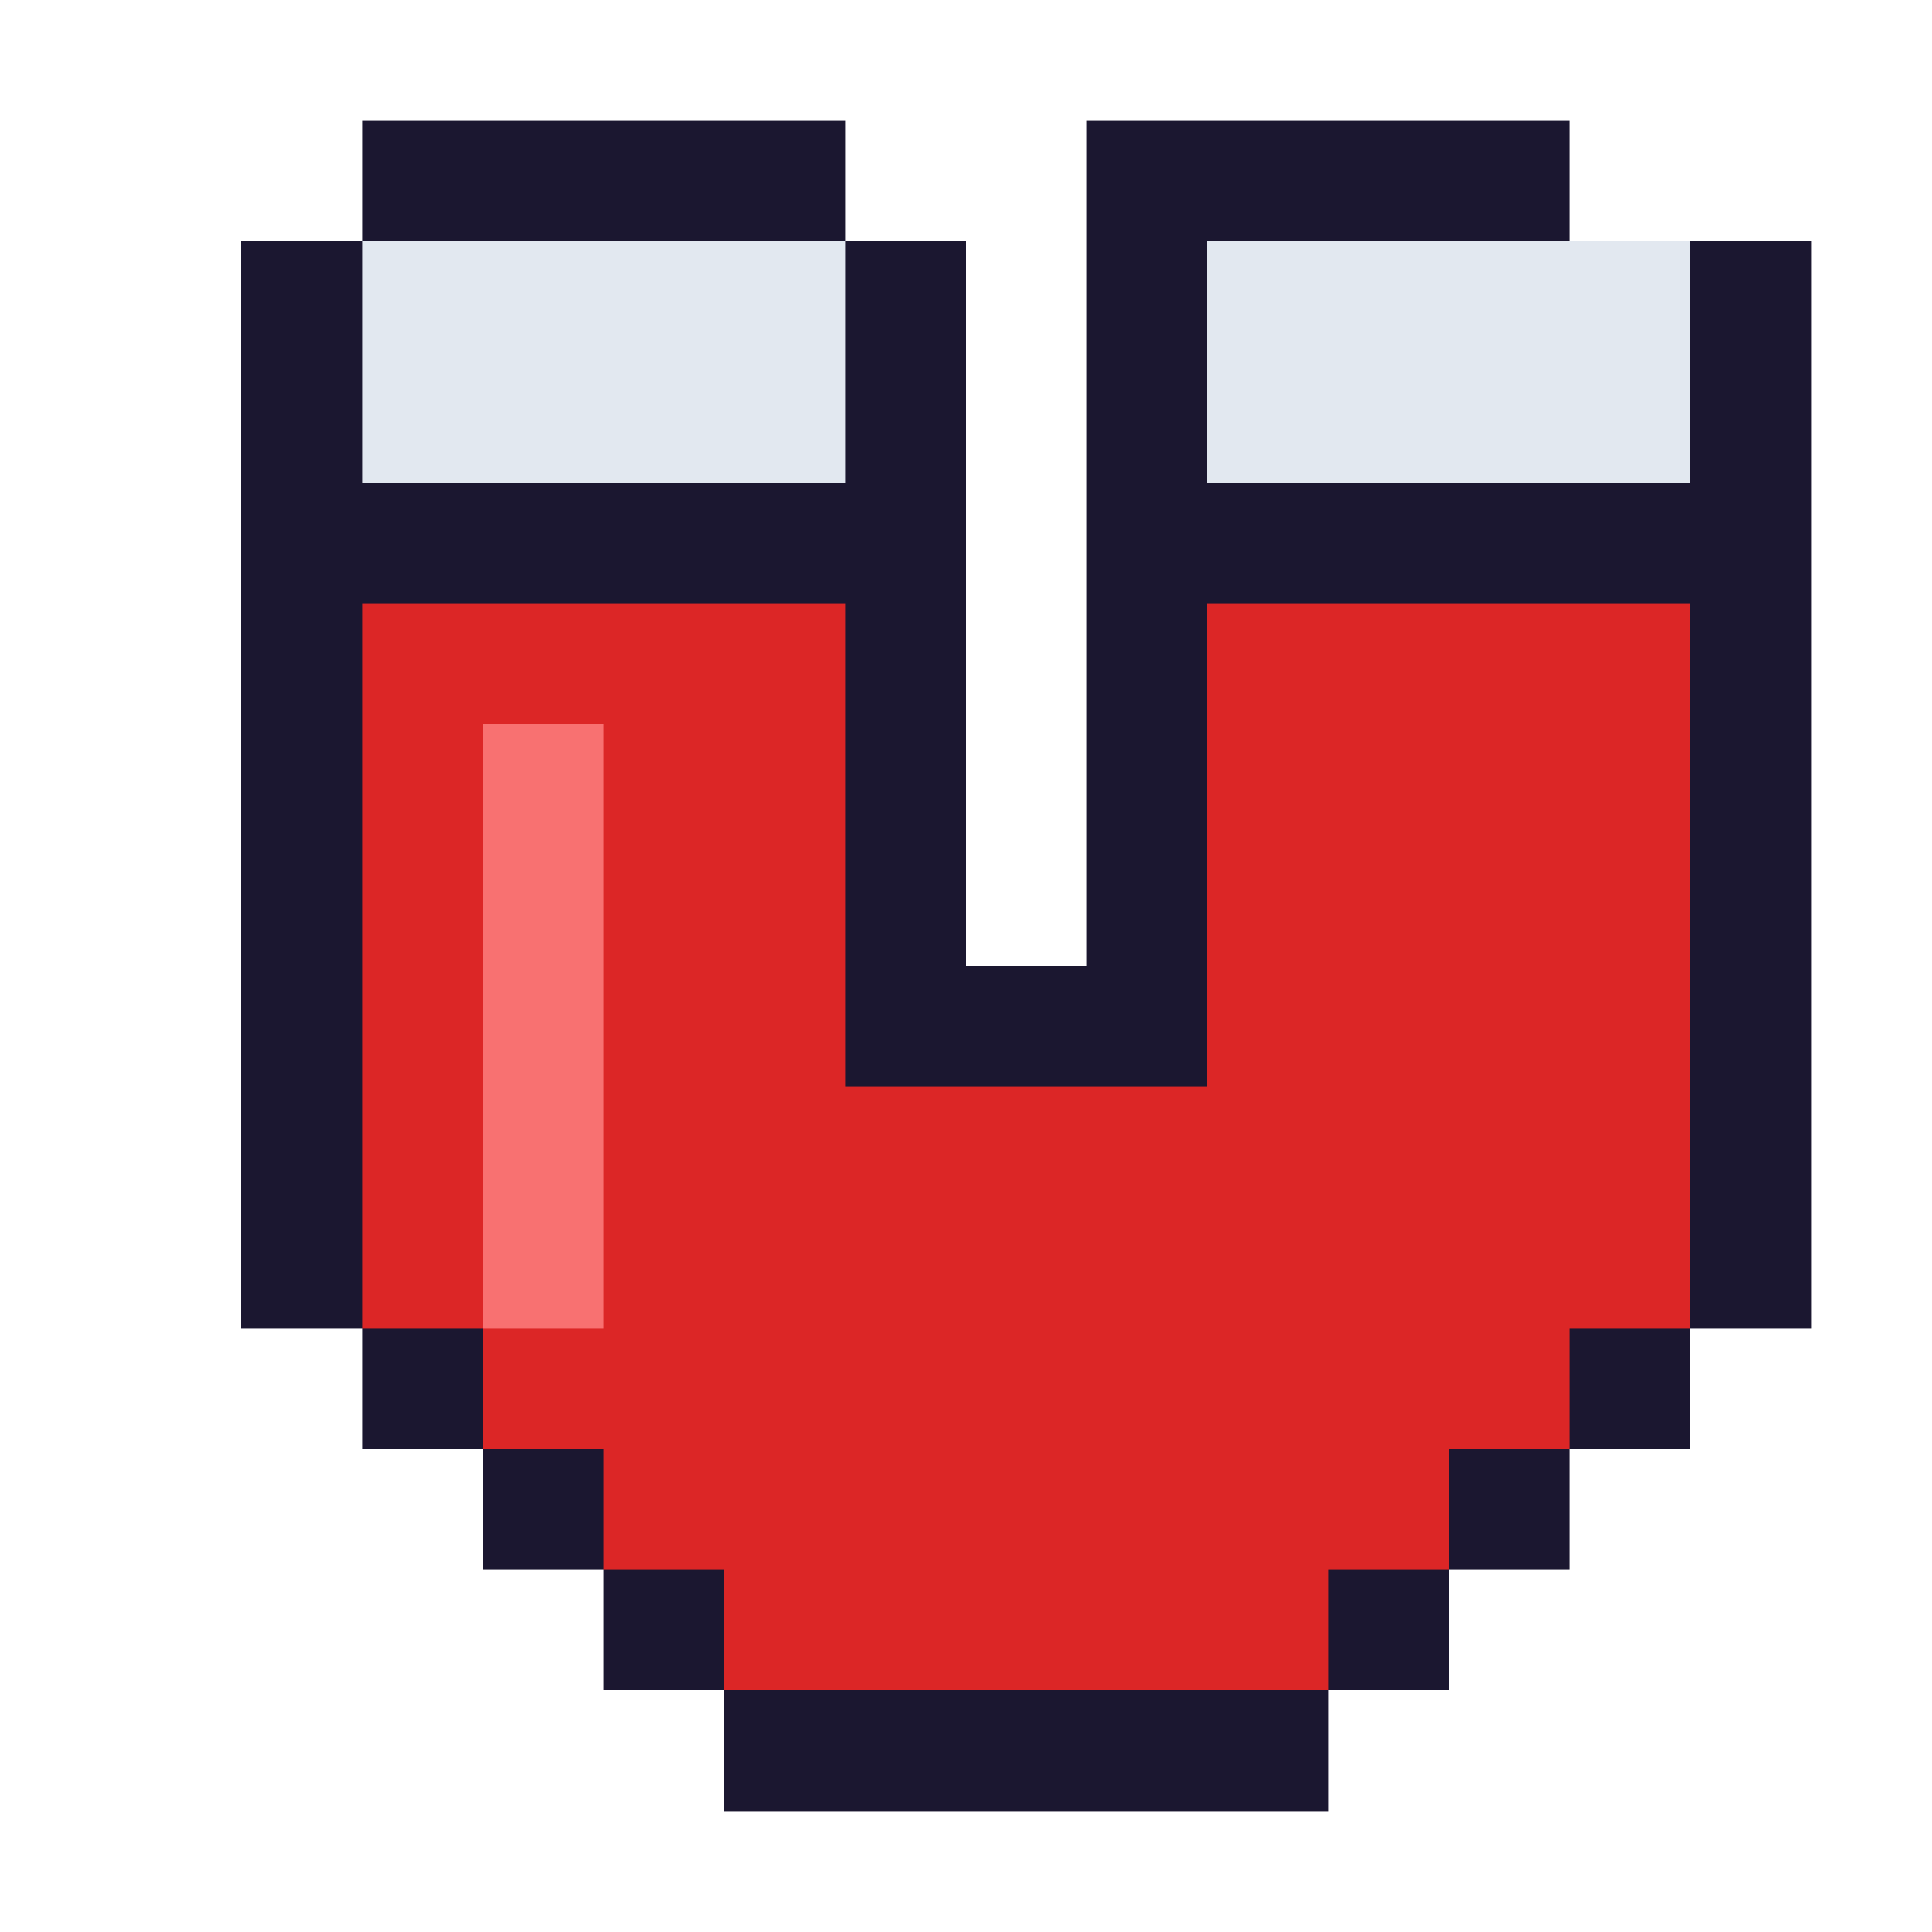
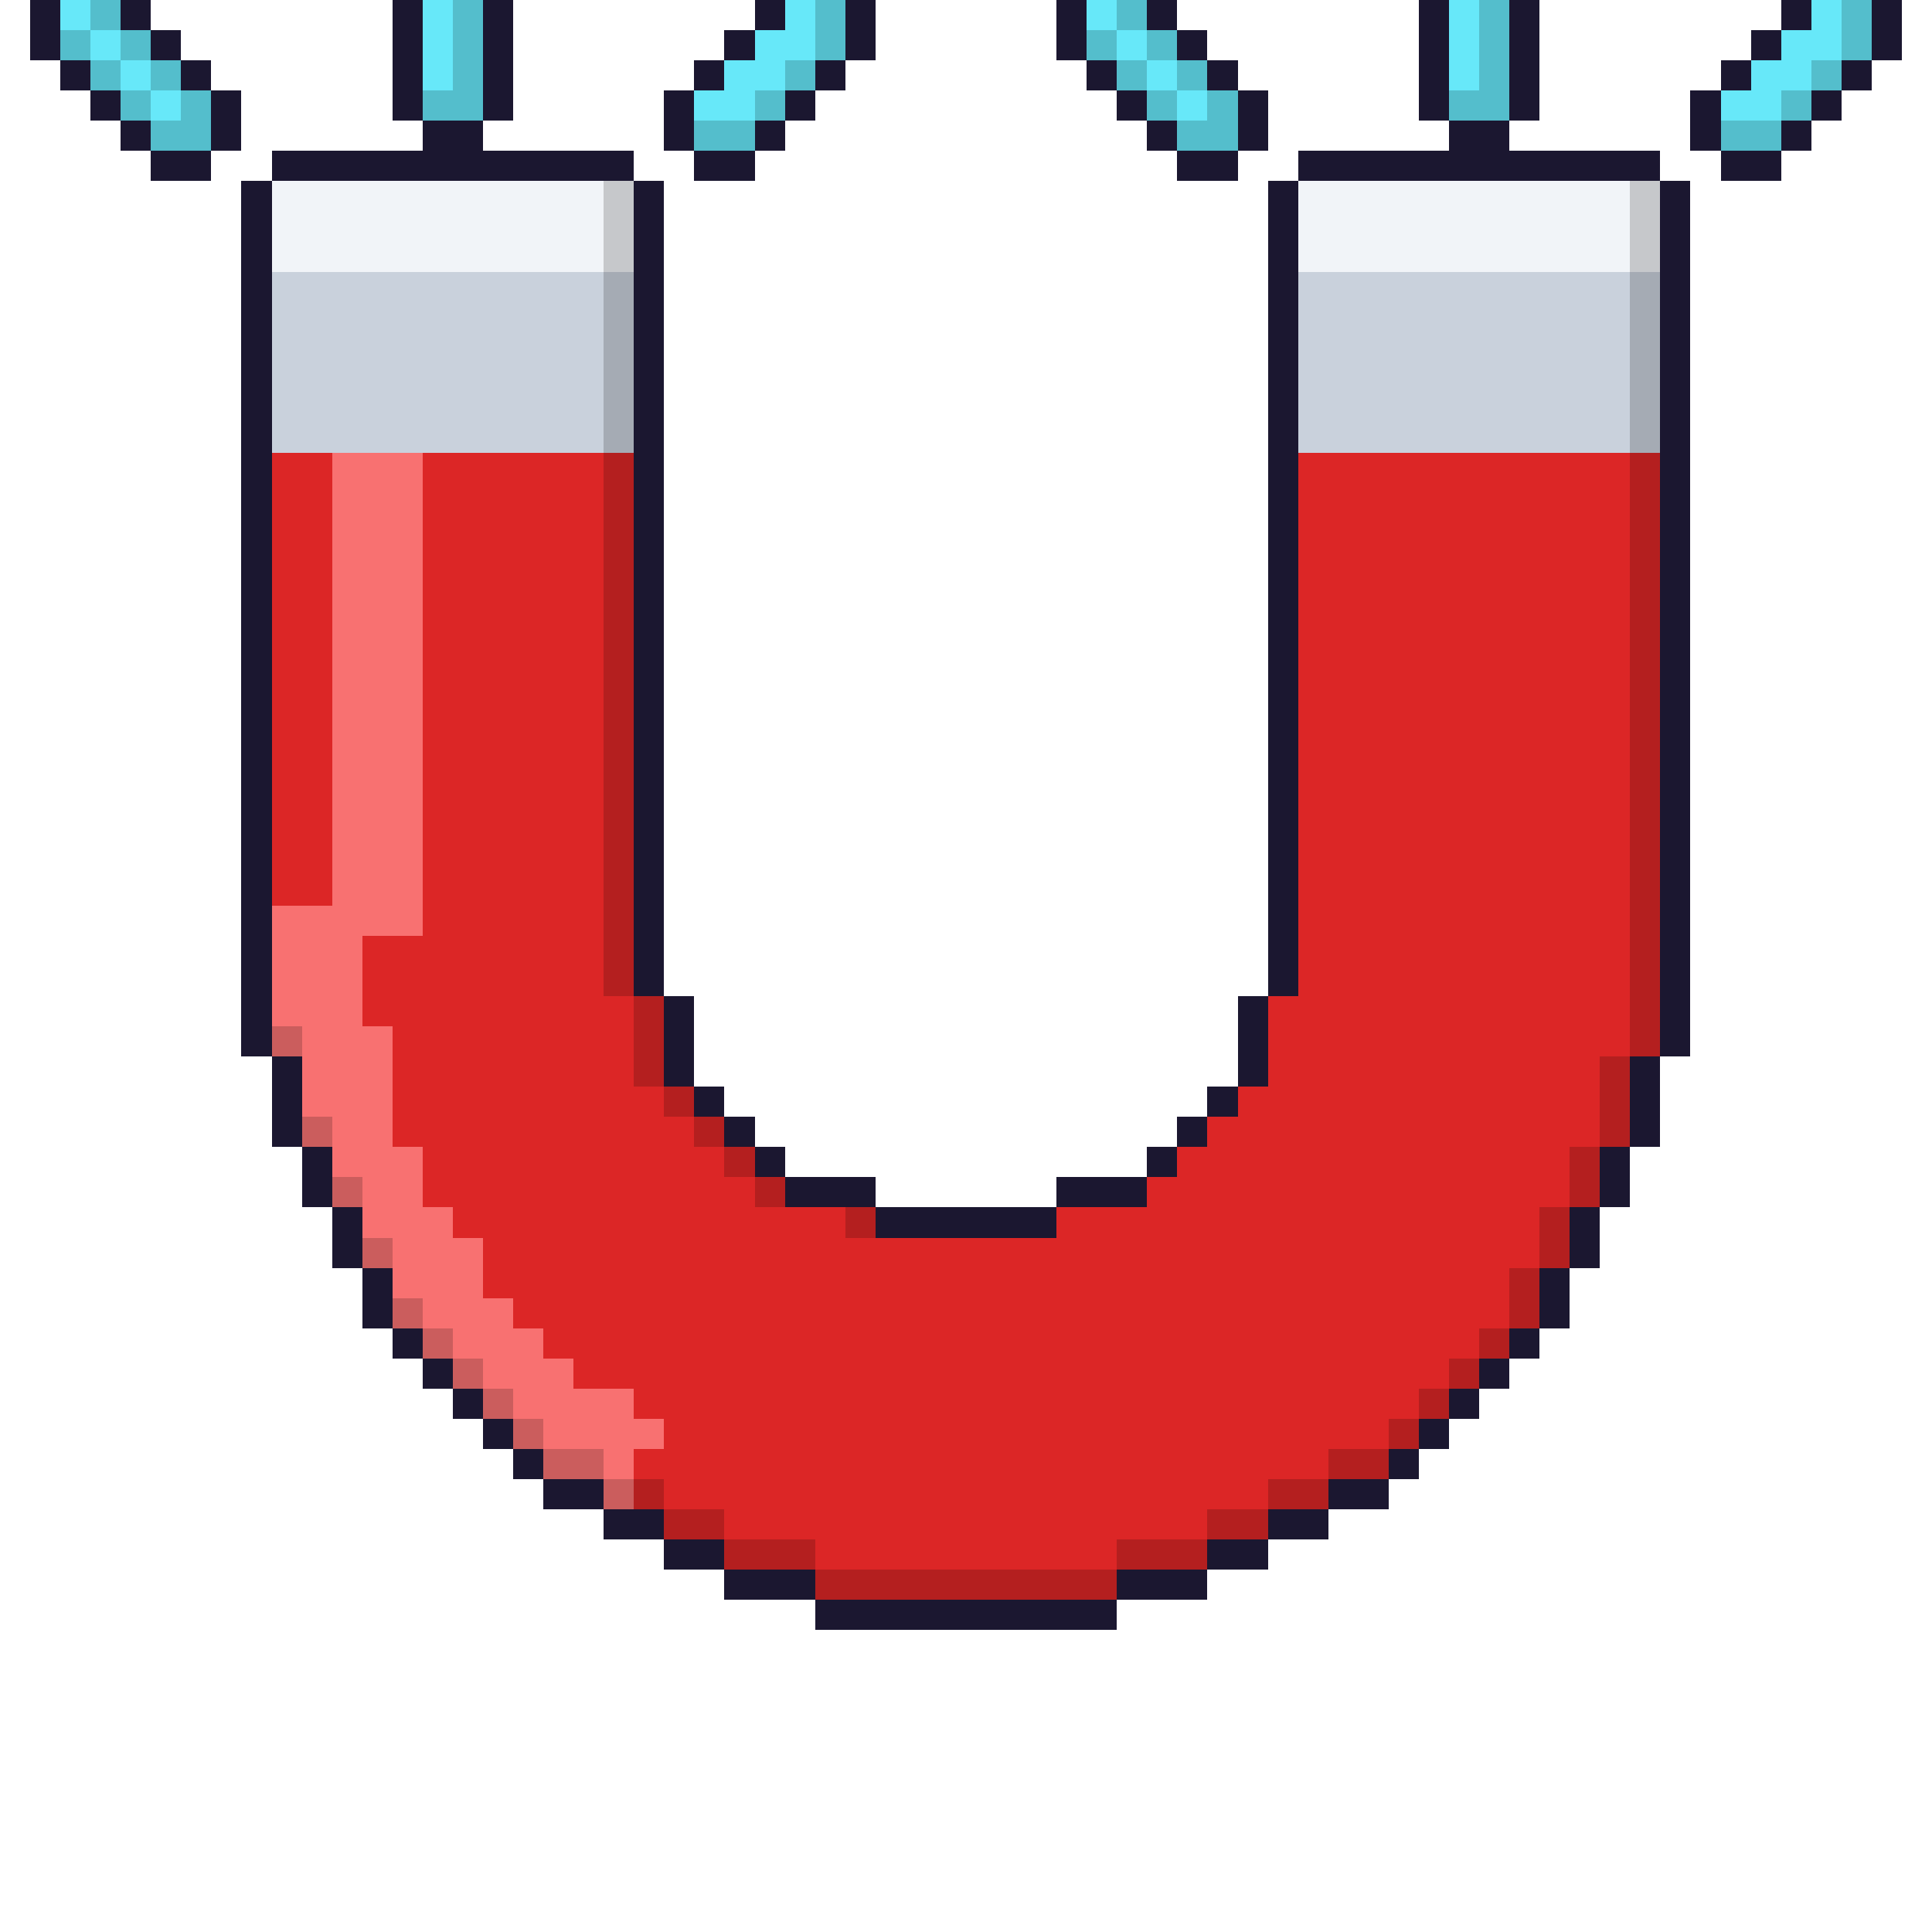
- <svg xmlns="http://www.w3.org/2000/svg" viewBox="0 0 16 16" shape-rendering="crispEdges">
-   <rect x="3" y="1" width="4" height="1" fill="#1b1730" />
-   <rect x="9" y="1" width="4" height="1" fill="#1b1730" />
+ <svg xmlns="http://www.w3.org/2000/svg" viewBox="0 0 64 64" shape-rendering="crispEdges">
+   <rect x="1" y="0" width="1" height="2" fill="#1b1730" />
+   <rect x="2" y="0" width="1" height="1" fill="#67e8f9" />
+   <rect x="3" y="0" width="1" height="1" fill="#54becc" />
+   <rect x="4" y="0" width="1" height="1" fill="#1b1730" />
+   <rect x="13" y="0" width="1" height="4" fill="#1b1730" />
+   <rect x="14" y="0" width="1" height="3" fill="#67e8f9" />
+   <rect x="15" y="0" width="1" height="3" fill="#54becc" />
+   <rect x="16" y="0" width="1" height="4" fill="#1b1730" />
+   <rect x="25" y="0" width="1" height="1" fill="#1b1730" />
+   <rect x="26" y="0" width="1" height="1" fill="#67e8f9" />
+   <rect x="27" y="0" width="1" height="2" fill="#54becc" />
+   <rect x="28" y="0" width="1" height="2" fill="#1b1730" />
+   <rect x="35" y="0" width="1" height="2" fill="#1b1730" />
+   <rect x="36" y="0" width="1" height="1" fill="#67e8f9" />
+   <rect x="37" y="0" width="1" height="1" fill="#54becc" />
+   <rect x="38" y="0" width="1" height="1" fill="#1b1730" />
+   <rect x="47" y="0" width="1" height="4" fill="#1b1730" />
+   <rect x="48" y="0" width="1" height="3" fill="#67e8f9" />
+   <rect x="49" y="0" width="1" height="3" fill="#54becc" />
+   <rect x="50" y="0" width="1" height="4" fill="#1b1730" />
+   <rect x="59" y="0" width="1" height="1" fill="#1b1730" />
+   <rect x="60" y="0" width="1" height="1" fill="#67e8f9" />
+   <rect x="61" y="0" width="1" height="2" fill="#54becc" />
+   <rect x="62" y="0" width="1" height="2" fill="#1b1730" />
+   <rect x="2" y="1" width="1" height="1" fill="#54becc" />
+   <rect x="3" y="1" width="1" height="1" fill="#67e8f9" />
+   <rect x="4" y="1" width="1" height="1" fill="#54becc" />
+   <rect x="5" y="1" width="1" height="1" fill="#1b1730" />
+   <rect x="24" y="1" width="1" height="1" fill="#1b1730" />
+   <rect x="25" y="1" width="2" height="1" fill="#67e8f9" />
+   <rect x="36" y="1" width="1" height="1" fill="#54becc" />
+   <rect x="37" y="1" width="1" height="1" fill="#67e8f9" />
+   <rect x="38" y="1" width="1" height="1" fill="#54becc" />
+   <rect x="39" y="1" width="1" height="1" fill="#1b1730" />
+   <rect x="58" y="1" width="1" height="1" fill="#1b1730" />
+   <rect x="59" y="1" width="2" height="1" fill="#67e8f9" />
  <rect x="2" y="2" width="1" height="1" fill="#1b1730" />
-   <rect x="3" y="2" width="4" height="1" fill="#e2e8f0" />
-   <rect x="7" y="2" width="1" height="1" fill="#1b1730" />
-   <rect x="9" y="2" width="1" height="1" fill="#1b1730" />
-   <rect x="10" y="2" width="4" height="1" fill="#e2e8f0" />
-   <rect x="14" y="2" width="1" height="1" fill="#1b1730" />
-   <rect x="2" y="3" width="1" height="1" fill="#1b1730" />
-   <rect x="3" y="3" width="4" height="1" fill="#e2e8f0" />
-   <rect x="7" y="3" width="1" height="1" fill="#1b1730" />
-   <rect x="9" y="3" width="1" height="1" fill="#1b1730" />
-   <rect x="10" y="3" width="4" height="1" fill="#e2e8f0" />
-   <rect x="14" y="3" width="1" height="1" fill="#1b1730" />
-   <rect x="2" y="4" width="6" height="1" fill="#1b1730" />
-   <rect x="9" y="4" width="6" height="1" fill="#1b1730" />
-   <rect x="2" y="5" width="1" height="1" fill="#1b1730" />
-   <rect x="3" y="5" width="4" height="1" fill="#dc2626" />
-   <rect x="7" y="5" width="1" height="1" fill="#1b1730" />
-   <rect x="9" y="5" width="1" height="1" fill="#1b1730" />
-   <rect x="10" y="5" width="4" height="1" fill="#dc2626" />
-   <rect x="14" y="5" width="1" height="1" fill="#1b1730" />
-   <rect x="2" y="6" width="1" height="1" fill="#1b1730" />
-   <rect x="3" y="6" width="1" height="1" fill="#dc2626" />
-   <rect x="4" y="6" width="1" height="1" fill="#f87171" />
-   <rect x="5" y="6" width="2" height="1" fill="#dc2626" />
-   <rect x="7" y="6" width="1" height="1" fill="#1b1730" />
-   <rect x="9" y="6" width="1" height="1" fill="#1b1730" />
-   <rect x="10" y="6" width="4" height="1" fill="#dc2626" />
-   <rect x="14" y="6" width="1" height="1" fill="#1b1730" />
-   <rect x="2" y="7" width="1" height="1" fill="#1b1730" />
-   <rect x="3" y="7" width="1" height="1" fill="#dc2626" />
-   <rect x="4" y="7" width="1" height="1" fill="#f87171" />
-   <rect x="5" y="7" width="2" height="1" fill="#dc2626" />
-   <rect x="7" y="7" width="1" height="1" fill="#1b1730" />
-   <rect x="9" y="7" width="1" height="1" fill="#1b1730" />
-   <rect x="10" y="7" width="4" height="1" fill="#dc2626" />
-   <rect x="14" y="7" width="1" height="1" fill="#1b1730" />
-   <rect x="2" y="8" width="1" height="1" fill="#1b1730" />
-   <rect x="3" y="8" width="1" height="1" fill="#dc2626" />
-   <rect x="4" y="8" width="1" height="1" fill="#f87171" />
-   <rect x="5" y="8" width="2" height="1" fill="#dc2626" />
-   <rect x="7" y="8" width="3" height="1" fill="#1b1730" />
-   <rect x="10" y="8" width="4" height="1" fill="#dc2626" />
-   <rect x="14" y="8" width="1" height="1" fill="#1b1730" />
-   <rect x="2" y="9" width="1" height="1" fill="#1b1730" />
-   <rect x="3" y="9" width="1" height="1" fill="#dc2626" />
-   <rect x="4" y="9" width="1" height="1" fill="#f87171" />
-   <rect x="5" y="9" width="9" height="1" fill="#dc2626" />
-   <rect x="14" y="9" width="1" height="1" fill="#1b1730" />
-   <rect x="2" y="10" width="1" height="1" fill="#1b1730" />
-   <rect x="3" y="10" width="1" height="1" fill="#dc2626" />
-   <rect x="4" y="10" width="1" height="1" fill="#f87171" />
-   <rect x="5" y="10" width="9" height="1" fill="#dc2626" />
-   <rect x="14" y="10" width="1" height="1" fill="#1b1730" />
-   <rect x="3" y="11" width="1" height="1" fill="#1b1730" />
-   <rect x="4" y="11" width="9" height="1" fill="#dc2626" />
-   <rect x="13" y="11" width="1" height="1" fill="#1b1730" />
-   <rect x="4" y="12" width="1" height="1" fill="#1b1730" />
-   <rect x="5" y="12" width="7" height="1" fill="#dc2626" />
-   <rect x="12" y="12" width="1" height="1" fill="#1b1730" />
-   <rect x="5" y="13" width="1" height="1" fill="#1b1730" />
-   <rect x="6" y="13" width="5" height="1" fill="#dc2626" />
-   <rect x="11" y="13" width="1" height="1" fill="#1b1730" />
-   <rect x="6" y="14" width="5" height="1" fill="#1b1730" />
+   <rect x="3" y="2" width="1" height="1" fill="#54becc" />
+   <rect x="4" y="2" width="1" height="1" fill="#67e8f9" />
+   <rect x="5" y="2" width="1" height="1" fill="#54becc" />
+   <rect x="6" y="2" width="1" height="1" fill="#1b1730" />
+   <rect x="23" y="2" width="1" height="1" fill="#1b1730" />
+   <rect x="24" y="2" width="2" height="1" fill="#67e8f9" />
+   <rect x="26" y="2" width="1" height="1" fill="#54becc" />
+   <rect x="27" y="2" width="1" height="1" fill="#1b1730" />
+   <rect x="36" y="2" width="1" height="1" fill="#1b1730" />
+   <rect x="37" y="2" width="1" height="1" fill="#54becc" />
+   <rect x="38" y="2" width="1" height="1" fill="#67e8f9" />
+   <rect x="39" y="2" width="1" height="1" fill="#54becc" />
+   <rect x="40" y="2" width="1" height="1" fill="#1b1730" />
+   <rect x="57" y="2" width="1" height="1" fill="#1b1730" />
+   <rect x="58" y="2" width="2" height="1" fill="#67e8f9" />
+   <rect x="60" y="2" width="1" height="1" fill="#54becc" />
+   <rect x="61" y="2" width="1" height="1" fill="#1b1730" />
+   <rect x="3" y="3" width="1" height="1" fill="#1b1730" />
+   <rect x="4" y="3" width="1" height="1" fill="#54becc" />
+   <rect x="5" y="3" width="1" height="1" fill="#67e8f9" />
+   <rect x="6" y="3" width="1" height="1" fill="#54becc" />
+   <rect x="7" y="3" width="1" height="2" fill="#1b1730" />
+   <rect x="14" y="3" width="2" height="1" fill="#54becc" />
+   <rect x="22" y="3" width="1" height="2" fill="#1b1730" />
+   <rect x="23" y="3" width="2" height="1" fill="#67e8f9" />
+   <rect x="25" y="3" width="1" height="1" fill="#54becc" />
+   <rect x="26" y="3" width="1" height="1" fill="#1b1730" />
+   <rect x="37" y="3" width="1" height="1" fill="#1b1730" />
+   <rect x="38" y="3" width="1" height="1" fill="#54becc" />
+   <rect x="39" y="3" width="1" height="1" fill="#67e8f9" />
+   <rect x="40" y="3" width="1" height="1" fill="#54becc" />
+   <rect x="41" y="3" width="1" height="2" fill="#1b1730" />
+   <rect x="48" y="3" width="2" height="1" fill="#54becc" />
+   <rect x="56" y="3" width="1" height="2" fill="#1b1730" />
+   <rect x="57" y="3" width="2" height="1" fill="#67e8f9" />
+   <rect x="59" y="3" width="1" height="1" fill="#54becc" />
+   <rect x="60" y="3" width="1" height="1" fill="#1b1730" />
+   <rect x="4" y="4" width="1" height="1" fill="#1b1730" />
+   <rect x="5" y="4" width="2" height="1" fill="#54becc" />
+   <rect x="14" y="4" width="2" height="1" fill="#1b1730" />
+   <rect x="23" y="4" width="2" height="1" fill="#54becc" />
+   <rect x="25" y="4" width="1" height="1" fill="#1b1730" />
+   <rect x="38" y="4" width="1" height="1" fill="#1b1730" />
+   <rect x="39" y="4" width="2" height="1" fill="#54becc" />
+   <rect x="48" y="4" width="2" height="1" fill="#1b1730" />
+   <rect x="57" y="4" width="2" height="1" fill="#54becc" />
+   <rect x="59" y="4" width="1" height="1" fill="#1b1730" />
+   <rect x="5" y="5" width="2" height="1" fill="#1b1730" />
+   <rect x="9" y="5" width="12" height="1" fill="#1b1730" />
+   <rect x="23" y="5" width="2" height="1" fill="#1b1730" />
+   <rect x="39" y="5" width="2" height="1" fill="#1b1730" />
+   <rect x="43" y="5" width="12" height="1" fill="#1b1730" />
+   <rect x="57" y="5" width="2" height="1" fill="#1b1730" />
+   <rect x="8" y="6" width="1" height="29" fill="#1b1730" />
+   <rect x="9" y="6" width="11" height="3" fill="#f1f4f8" />
+   <rect x="20" y="6" width="1" height="3" fill="#c6c8cb" />
+   <rect x="21" y="6" width="1" height="27" fill="#1b1730" />
+   <rect x="42" y="6" width="1" height="27" fill="#1b1730" />
+   <rect x="43" y="6" width="11" height="3" fill="#f1f4f8" />
+   <rect x="54" y="6" width="1" height="3" fill="#c6c8cb" />
+   <rect x="55" y="6" width="1" height="29" fill="#1b1730" />
+   <rect x="9" y="9" width="11" height="6" fill="#c9d1dc" />
+   <rect x="20" y="9" width="1" height="6" fill="#a5abb4" />
+   <rect x="43" y="9" width="11" height="6" fill="#c9d1dc" />
+   <rect x="54" y="9" width="1" height="6" fill="#a5abb4" />
+   <rect x="9" y="15" width="2" height="15" fill="#dc2626" />
+   <rect x="11" y="15" width="3" height="15" fill="#f87171" />
+   <rect x="14" y="15" width="6" height="16" fill="#dc2626" />
+   <rect x="20" y="15" width="1" height="18" fill="#b41f1f" />
+   <rect x="43" y="15" width="11" height="18" fill="#dc2626" />
+   <rect x="54" y="15" width="1" height="20" fill="#b41f1f" />
+   <rect x="9" y="30" width="5" height="1" fill="#f87171" />
+   <rect x="9" y="31" width="3" height="3" fill="#f87171" />
+   <rect x="12" y="31" width="8" height="2" fill="#dc2626" />
+   <rect x="12" y="33" width="9" height="1" fill="#dc2626" />
+   <rect x="21" y="33" width="1" height="3" fill="#b41f1f" />
+   <rect x="22" y="33" width="1" height="3" fill="#1b1730" />
+   <rect x="41" y="33" width="1" height="3" fill="#1b1730" />
+   <rect x="42" y="33" width="12" height="2" fill="#dc2626" />
+   <rect x="9" y="34" width="1" height="1" fill="#cb5d5d" />
+   <rect x="10" y="34" width="3" height="3" fill="#f87171" />
+   <rect x="13" y="34" width="8" height="2" fill="#dc2626" />
+   <rect x="9" y="35" width="1" height="3" fill="#1b1730" />
+   <rect x="42" y="35" width="11" height="1" fill="#dc2626" />
+   <rect x="53" y="35" width="1" height="3" fill="#b41f1f" />
+   <rect x="54" y="35" width="1" height="3" fill="#1b1730" />
+   <rect x="13" y="36" width="9" height="1" fill="#dc2626" />
+   <rect x="22" y="36" width="1" height="1" fill="#b41f1f" />
+   <rect x="23" y="36" width="1" height="1" fill="#1b1730" />
+   <rect x="40" y="36" width="1" height="1" fill="#1b1730" />
+   <rect x="41" y="36" width="12" height="1" fill="#dc2626" />
+   <rect x="10" y="37" width="1" height="1" fill="#cb5d5d" />
+   <rect x="11" y="37" width="2" height="1" fill="#f87171" />
+   <rect x="13" y="37" width="10" height="1" fill="#dc2626" />
+   <rect x="23" y="37" width="1" height="1" fill="#b41f1f" />
+   <rect x="24" y="37" width="1" height="1" fill="#1b1730" />
+   <rect x="39" y="37" width="1" height="1" fill="#1b1730" />
+   <rect x="40" y="37" width="13" height="1" fill="#dc2626" />
+   <rect x="10" y="38" width="1" height="2" fill="#1b1730" />
+   <rect x="11" y="38" width="3" height="1" fill="#f87171" />
+   <rect x="14" y="38" width="10" height="1" fill="#dc2626" />
+   <rect x="24" y="38" width="1" height="1" fill="#b41f1f" />
+   <rect x="25" y="38" width="1" height="1" fill="#1b1730" />
+   <rect x="38" y="38" width="1" height="1" fill="#1b1730" />
+   <rect x="39" y="38" width="13" height="1" fill="#dc2626" />
+   <rect x="52" y="38" width="1" height="2" fill="#b41f1f" />
+   <rect x="53" y="38" width="1" height="2" fill="#1b1730" />
+   <rect x="11" y="39" width="1" height="1" fill="#cb5d5d" />
+   <rect x="12" y="39" width="2" height="1" fill="#f87171" />
+   <rect x="14" y="39" width="11" height="1" fill="#dc2626" />
+   <rect x="25" y="39" width="1" height="1" fill="#b41f1f" />
+   <rect x="26" y="39" width="3" height="1" fill="#1b1730" />
+   <rect x="35" y="39" width="3" height="1" fill="#1b1730" />
+   <rect x="38" y="39" width="14" height="1" fill="#dc2626" />
+   <rect x="11" y="40" width="1" height="2" fill="#1b1730" />
+   <rect x="12" y="40" width="3" height="1" fill="#f87171" />
+   <rect x="15" y="40" width="13" height="1" fill="#dc2626" />
+   <rect x="28" y="40" width="1" height="1" fill="#b41f1f" />
+   <rect x="29" y="40" width="6" height="1" fill="#1b1730" />
+   <rect x="35" y="40" width="16" height="1" fill="#dc2626" />
+   <rect x="51" y="40" width="1" height="2" fill="#b41f1f" />
+   <rect x="52" y="40" width="1" height="2" fill="#1b1730" />
+   <rect x="12" y="41" width="1" height="1" fill="#cb5d5d" />
+   <rect x="13" y="41" width="3" height="2" fill="#f87171" />
+   <rect x="16" y="41" width="35" height="1" fill="#dc2626" />
+   <rect x="12" y="42" width="1" height="2" fill="#1b1730" />
+   <rect x="16" y="42" width="34" height="1" fill="#dc2626" />
+   <rect x="50" y="42" width="1" height="2" fill="#b41f1f" />
+   <rect x="51" y="42" width="1" height="2" fill="#1b1730" />
+   <rect x="13" y="43" width="1" height="1" fill="#cb5d5d" />
+   <rect x="14" y="43" width="3" height="1" fill="#f87171" />
+   <rect x="17" y="43" width="33" height="1" fill="#dc2626" />
+   <rect x="13" y="44" width="1" height="1" fill="#1b1730" />
+   <rect x="14" y="44" width="1" height="1" fill="#cb5d5d" />
+   <rect x="15" y="44" width="3" height="1" fill="#f87171" />
+   <rect x="18" y="44" width="31" height="1" fill="#dc2626" />
+   <rect x="49" y="44" width="1" height="1" fill="#b41f1f" />
+   <rect x="50" y="44" width="1" height="1" fill="#1b1730" />
+   <rect x="14" y="45" width="1" height="1" fill="#1b1730" />
+   <rect x="15" y="45" width="1" height="1" fill="#cb5d5d" />
+   <rect x="16" y="45" width="3" height="1" fill="#f87171" />
+   <rect x="19" y="45" width="29" height="1" fill="#dc2626" />
+   <rect x="48" y="45" width="1" height="1" fill="#b41f1f" />
+   <rect x="49" y="45" width="1" height="1" fill="#1b1730" />
+   <rect x="15" y="46" width="1" height="1" fill="#1b1730" />
+   <rect x="16" y="46" width="1" height="1" fill="#cb5d5d" />
+   <rect x="17" y="46" width="4" height="1" fill="#f87171" />
+   <rect x="21" y="46" width="26" height="1" fill="#dc2626" />
+   <rect x="47" y="46" width="1" height="1" fill="#b41f1f" />
+   <rect x="48" y="46" width="1" height="1" fill="#1b1730" />
+   <rect x="16" y="47" width="1" height="1" fill="#1b1730" />
+   <rect x="17" y="47" width="1" height="1" fill="#cb5d5d" />
+   <rect x="18" y="47" width="4" height="1" fill="#f87171" />
+   <rect x="22" y="47" width="24" height="1" fill="#dc2626" />
+   <rect x="46" y="47" width="1" height="1" fill="#b41f1f" />
+   <rect x="47" y="47" width="1" height="1" fill="#1b1730" />
+   <rect x="17" y="48" width="1" height="1" fill="#1b1730" />
+   <rect x="18" y="48" width="2" height="1" fill="#cb5d5d" />
+   <rect x="20" y="48" width="1" height="1" fill="#f87171" />
+   <rect x="21" y="48" width="23" height="1" fill="#dc2626" />
+   <rect x="44" y="48" width="2" height="1" fill="#b41f1f" />
+   <rect x="46" y="48" width="1" height="1" fill="#1b1730" />
+   <rect x="18" y="49" width="2" height="1" fill="#1b1730" />
+   <rect x="20" y="49" width="1" height="1" fill="#cb5d5d" />
+   <rect x="21" y="49" width="1" height="1" fill="#b41f1f" />
+   <rect x="22" y="49" width="20" height="1" fill="#dc2626" />
+   <rect x="42" y="49" width="2" height="1" fill="#b41f1f" />
+   <rect x="44" y="49" width="2" height="1" fill="#1b1730" />
+   <rect x="20" y="50" width="2" height="1" fill="#1b1730" />
+   <rect x="22" y="50" width="2" height="1" fill="#b41f1f" />
+   <rect x="24" y="50" width="16" height="1" fill="#dc2626" />
+   <rect x="40" y="50" width="2" height="1" fill="#b41f1f" />
+   <rect x="42" y="50" width="2" height="1" fill="#1b1730" />
+   <rect x="22" y="51" width="2" height="1" fill="#1b1730" />
+   <rect x="24" y="51" width="3" height="1" fill="#b41f1f" />
+   <rect x="27" y="51" width="10" height="1" fill="#dc2626" />
+   <rect x="37" y="51" width="3" height="1" fill="#b41f1f" />
+   <rect x="40" y="51" width="2" height="1" fill="#1b1730" />
+   <rect x="24" y="52" width="3" height="1" fill="#1b1730" />
+   <rect x="27" y="52" width="10" height="1" fill="#b41f1f" />
+   <rect x="37" y="52" width="3" height="1" fill="#1b1730" />
+   <rect x="27" y="53" width="10" height="1" fill="#1b1730" />
</svg>
